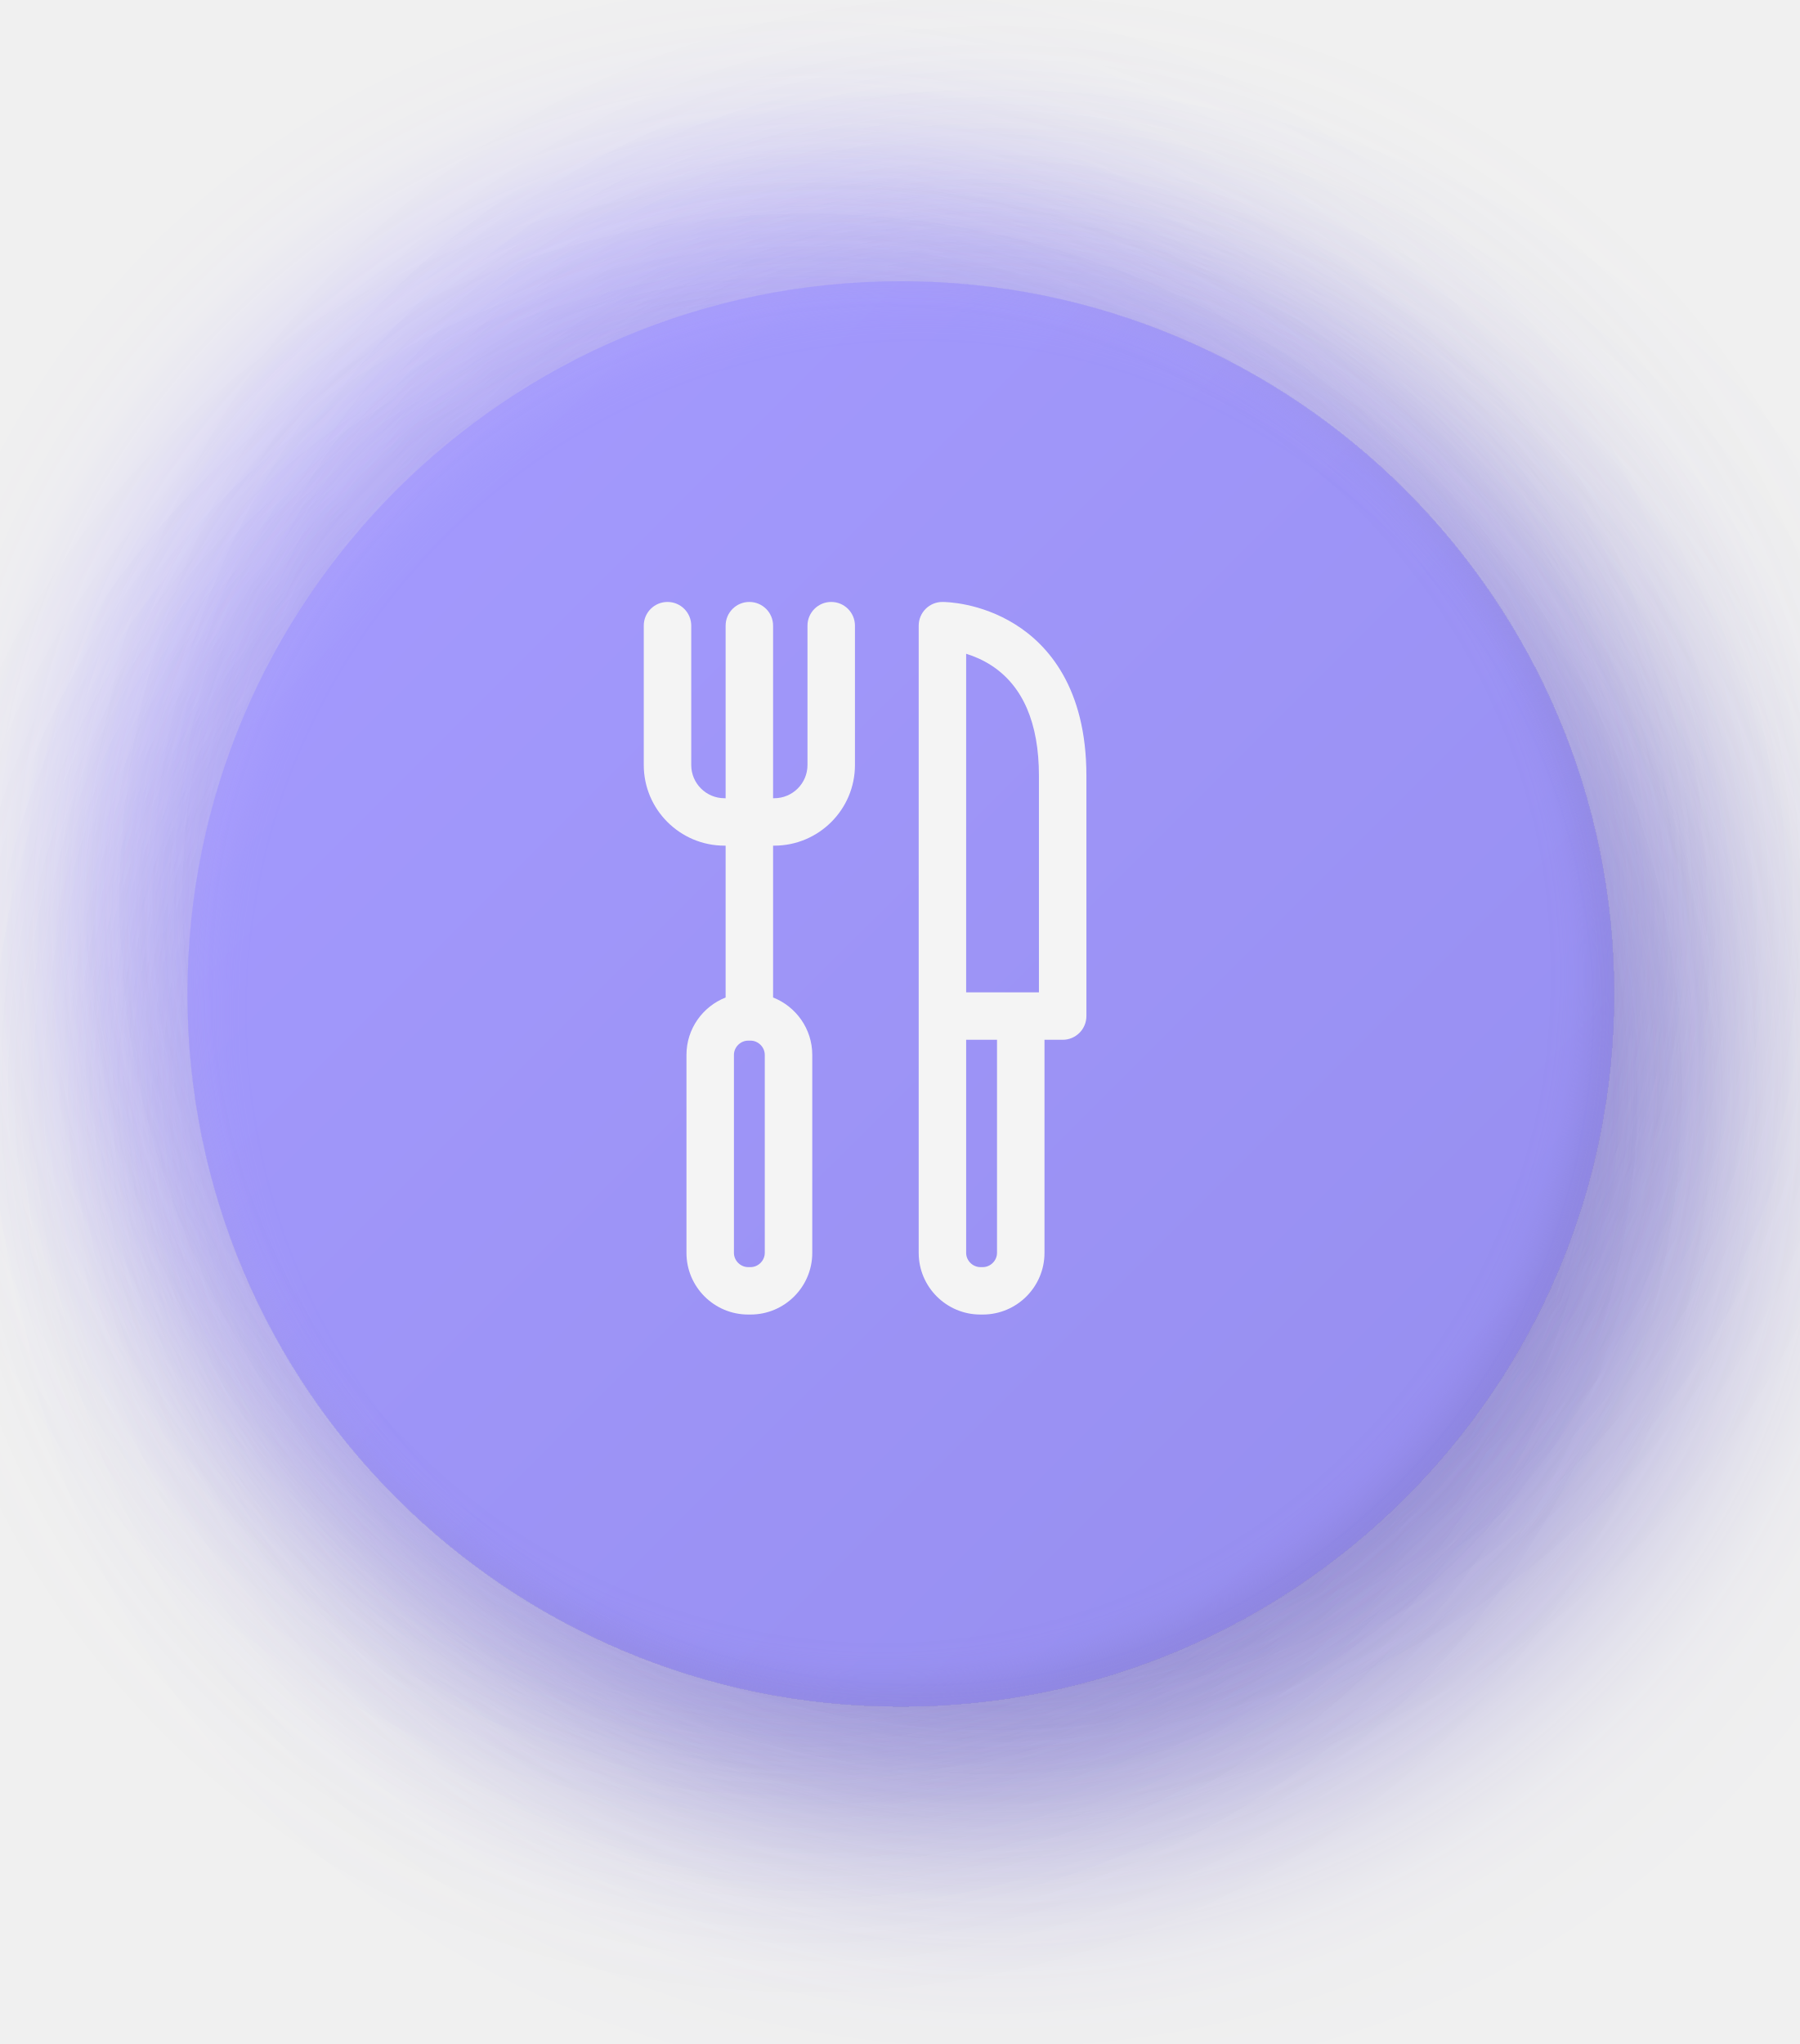
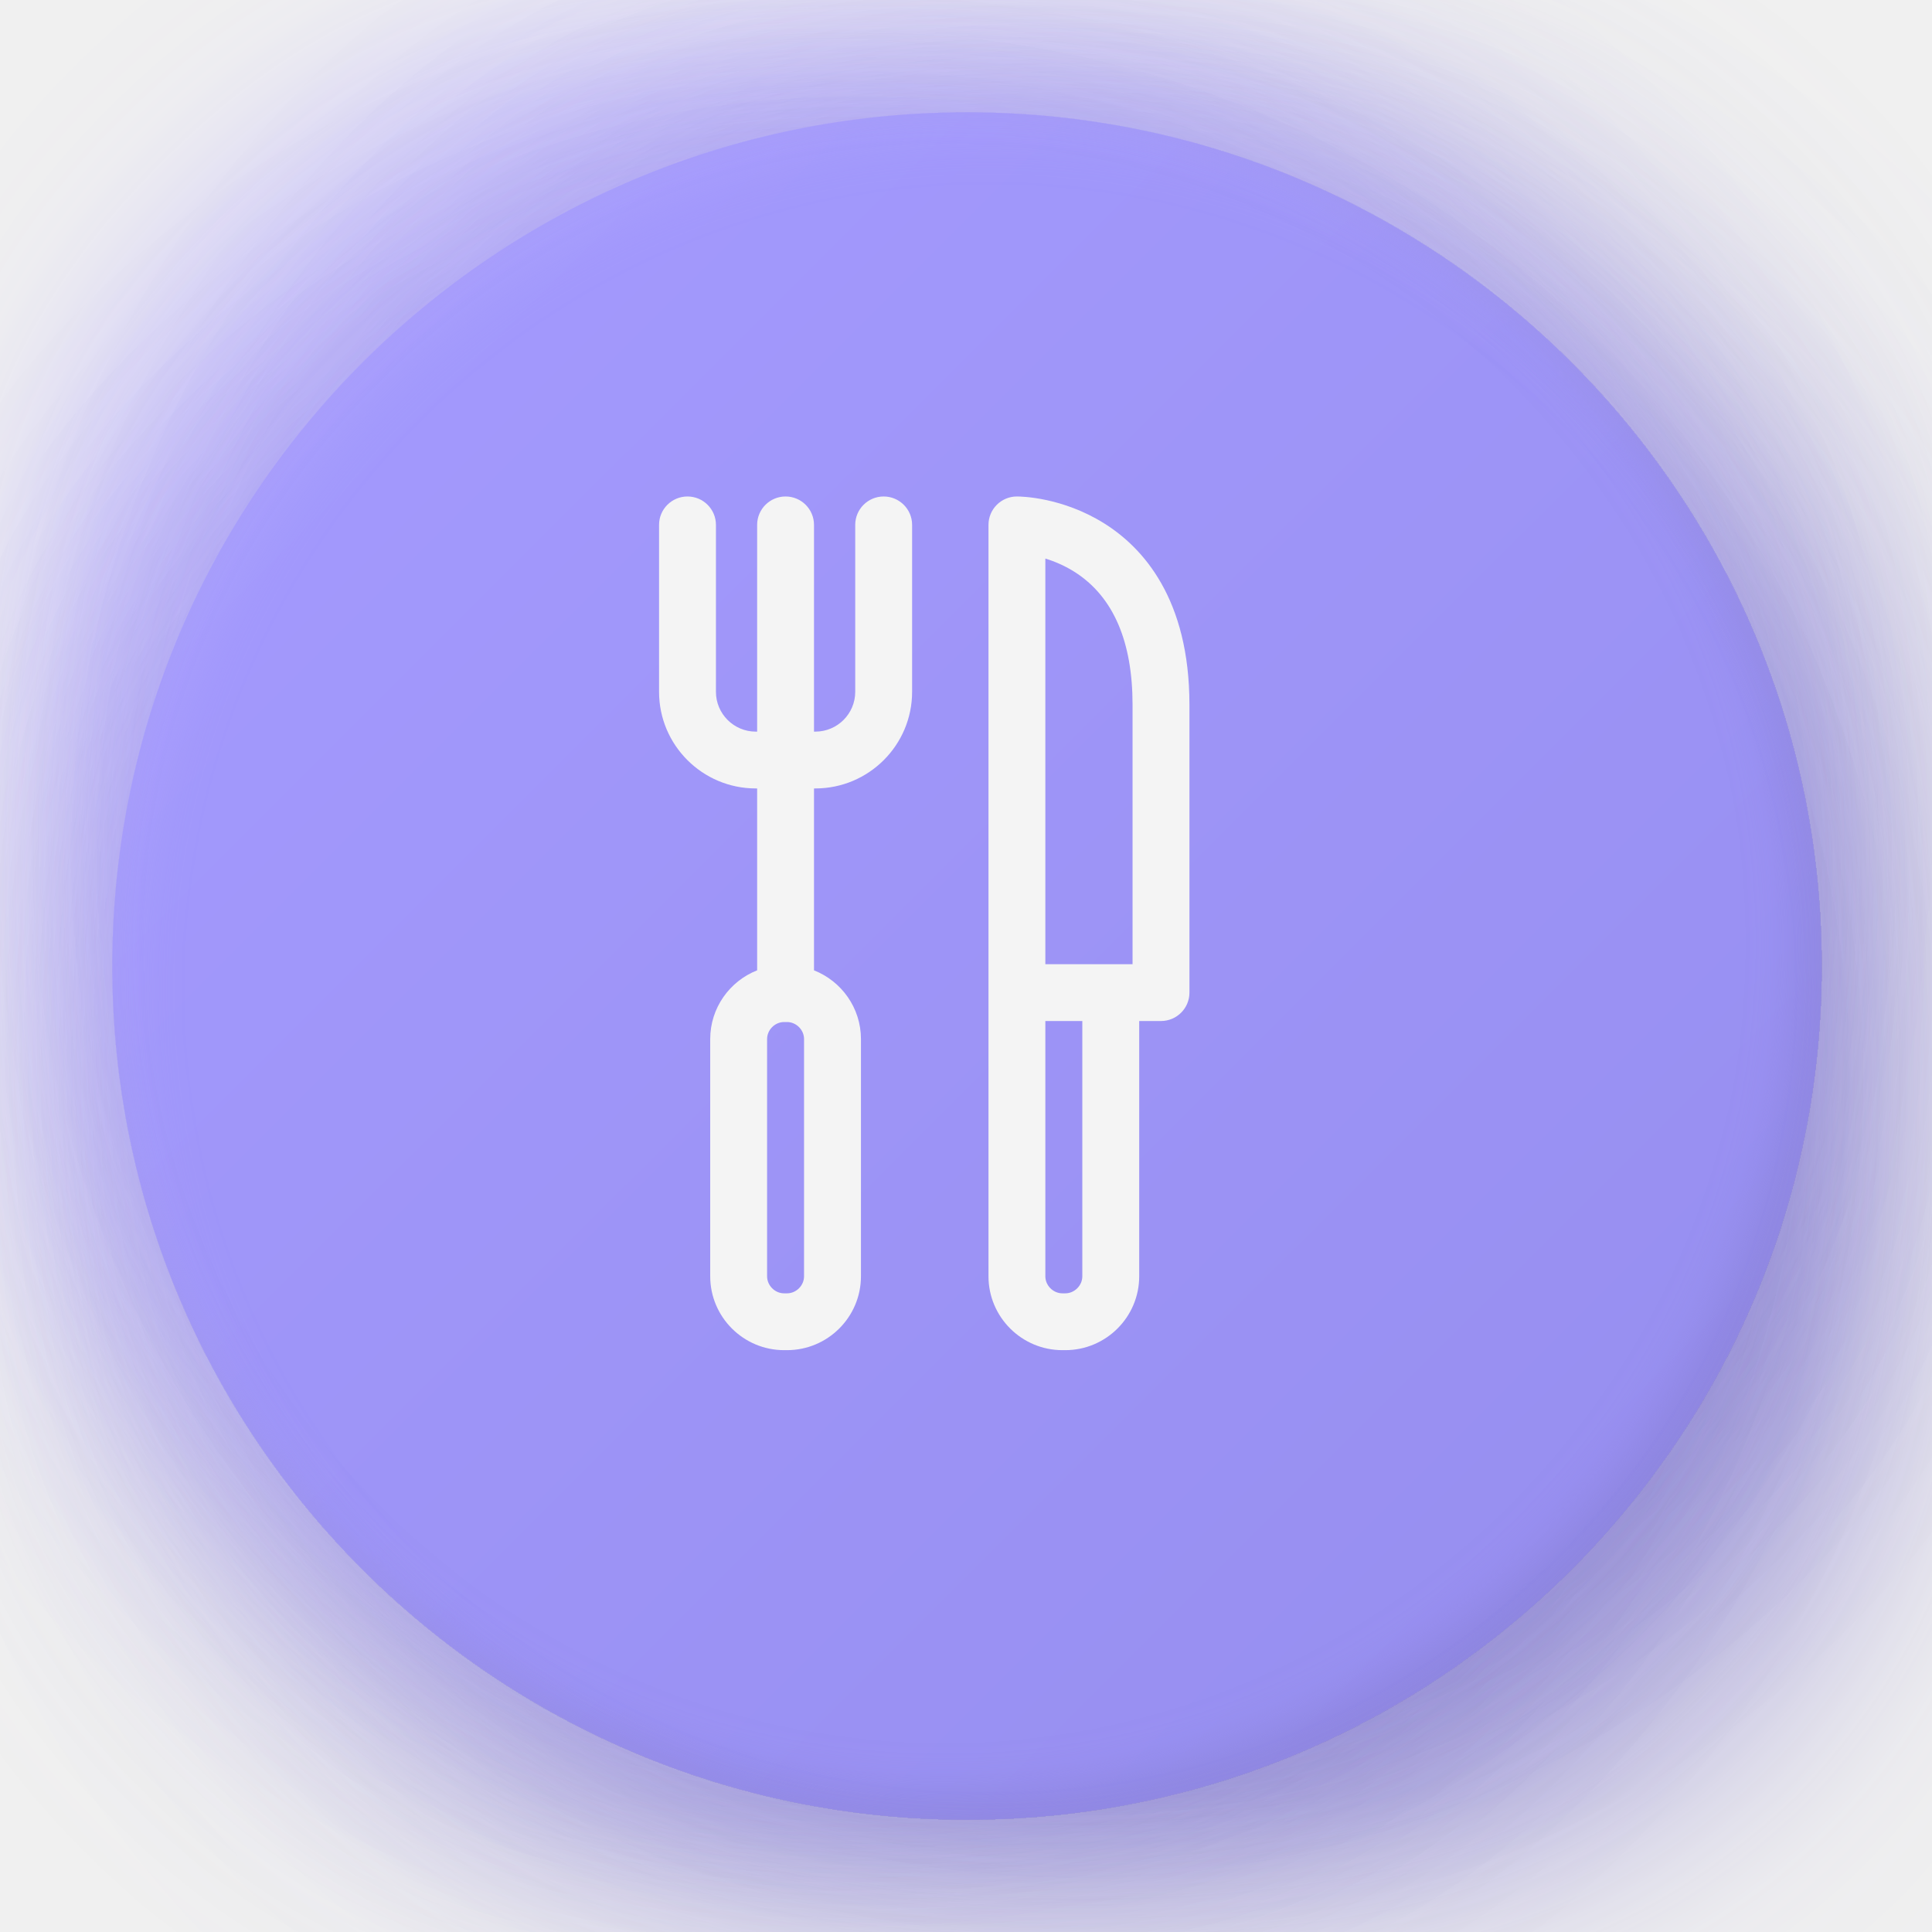
- <svg xmlns="http://www.w3.org/2000/svg" width="96" height="109" viewBox="5.0 0 96 109" fill="none">
+ <svg xmlns="http://www.w3.org/2000/svg" width="86" height="86" viewBox="10.0 10 86 86" fill="none">
  <g filter="url(#filter0_ddddii_7_23)">
    <ellipse cx="53.044" cy="53" rx="38.044" ry="38" fill="url(#paint0_linear_7_23)" />
  </g>
  <g clip-path="url(#clip0_7_23)">
    <path d="M54.001 33.365C54.001 32.666 54.567 32.1 55.266 32.1C55.468 32.1 57.286 32.133 59.144 33.293C60.878 34.376 62.946 36.656 62.946 41.372V54.185C62.946 54.883 62.379 55.449 61.68 55.449H60.71V66.812C60.71 68.625 59.234 70.1 57.419 70.1H57.292C55.477 70.1 54.001 68.625 54.001 66.812V33.365H54.001ZM60.414 41.372C60.414 38.564 59.563 36.586 57.887 35.492C57.42 35.188 56.947 34.991 56.532 34.863V52.92H60.414V41.372ZM57.292 67.571H57.419C57.83 67.571 58.178 67.223 58.178 66.812V55.449H56.532V66.812C56.532 67.223 56.88 67.571 57.292 67.571Z" fill="#F4F4F4" />
    <path d="M40.602 32.1C41.302 32.1 41.869 32.666 41.869 33.365V40.797C41.869 41.773 42.664 42.567 43.641 42.567H43.703V33.365C43.703 32.666 44.269 32.1 44.968 32.1C45.668 32.1 46.234 32.666 46.234 33.365V42.567H46.296C47.273 42.567 48.069 41.773 48.069 40.797V33.365C48.069 32.666 48.635 32.1 49.335 32.1C50.034 32.1 50.601 32.666 50.601 33.365V40.797C50.601 43.167 48.67 45.096 46.296 45.096H46.234V53.193C47.456 53.674 48.324 54.864 48.324 56.253V66.812C48.324 68.625 46.847 70.1 45.032 70.1H44.905C43.09 70.1 41.614 68.625 41.614 66.812V56.253C41.614 54.864 42.481 53.674 43.703 53.193V45.096H43.641C41.268 45.096 39.337 43.167 39.337 40.797V33.365C39.336 32.666 39.903 32.1 40.602 32.1ZM44.146 66.812C44.146 67.223 44.493 67.571 44.905 67.571H45.032C45.444 67.571 45.791 67.223 45.791 66.812V56.253C45.791 55.842 45.444 55.494 45.032 55.494H44.905C44.493 55.494 44.146 55.842 44.146 56.253V66.812Z" fill="#F4F4F4" />
  </g>
  <g filter="url(#filter1_ddddii_7_23)">
    <ellipse cx="144.348" cy="53" rx="38.044" ry="38" fill="url(#paint1_linear_7_23)" />
  </g>
  <g clip-path="url(#clip1_7_23)">
    <path d="M157.769 57.847C157.309 57.63 156.775 57.617 156.305 57.813C156.284 57.822 156.263 57.832 156.243 57.842C152.944 59.181 149.32 59.169 146.027 57.807C142.711 56.434 140.129 53.854 138.756 50.543C137.321 47.081 137.408 43.147 138.991 39.756C139.197 39.322 139.221 38.834 139.059 38.383C138.897 37.931 138.568 37.569 138.134 37.364C137.674 37.147 137.14 37.135 136.676 37.328C132.462 39.056 129.174 42.317 127.418 46.512C125.663 50.707 125.649 55.333 127.38 59.538C129.111 63.743 132.38 67.024 136.584 68.776C138.701 69.659 140.928 70.1 143.156 70.1C145.351 70.1 147.546 69.671 149.638 68.814C153.623 67.181 156.816 64.134 158.629 60.234C159.05 59.34 158.665 58.27 157.769 57.847ZM137.53 39.383C137.528 39.384 137.526 39.384 137.525 39.385C137.526 39.384 137.528 39.383 137.53 39.383ZM148.791 66.757C141.228 69.857 132.549 66.239 129.442 58.693C126.474 51.484 129.651 43.256 136.541 39.831C135.12 43.544 135.165 47.699 136.696 51.394C138.296 55.254 141.307 58.261 145.173 59.861C148.693 61.318 152.538 61.45 156.117 60.259C154.488 63.188 151.921 65.474 148.791 66.757Z" fill="#F4F4F4" />
    <path d="M157.685 36.87H155.842L158.508 33.963C158.806 33.638 158.883 33.167 158.705 32.764C158.527 32.36 158.127 32.1 157.685 32.1H153.312C152.697 32.1 152.198 32.598 152.198 33.212C152.198 33.826 152.697 34.324 153.312 34.324H155.155L152.49 37.232C152.192 37.557 152.114 38.027 152.293 38.431C152.471 38.834 152.871 39.095 153.313 39.095H157.685C158.301 39.095 158.8 38.597 158.8 37.982C158.8 37.368 158.301 36.87 157.685 36.87Z" fill="#F4F4F4" />
    <path d="M144.057 40.379C144.235 40.782 144.635 41.043 145.077 41.043H148.572C149.187 41.043 149.686 40.545 149.686 39.93C149.686 39.316 149.187 38.818 148.572 38.818H147.607L149.394 36.868C149.693 36.543 149.77 36.073 149.592 35.669C149.414 35.266 149.014 35.006 148.572 35.006H145.077C144.461 35.006 143.962 35.504 143.962 36.118C143.962 36.732 144.461 37.23 145.077 37.23H146.042L144.254 39.18C143.956 39.505 143.879 39.975 144.057 40.379Z" fill="#F4F4F4" />
    <path d="M151.264 46.922C151.442 47.326 151.843 47.586 152.284 47.586H155.779C156.395 47.586 156.894 47.088 156.894 46.474C156.894 45.86 156.395 45.362 155.779 45.362H154.814L156.602 43.412C156.9 43.087 156.977 42.616 156.799 42.213C156.621 41.81 156.221 41.549 155.779 41.549H152.284C151.669 41.549 151.17 42.047 151.17 42.661C151.17 43.276 151.669 43.773 152.284 43.773H153.249L151.462 45.723C151.164 46.049 151.086 46.519 151.264 46.922Z" fill="#F4F4F4" />
  </g>
  <g filter="url(#filter2_ddddii_7_23)">
    <ellipse cx="235.652" cy="53" rx="38.044" ry="38" fill="url(#paint2_linear_7_23)" />
  </g>
  <g clip-path="url(#clip2_7_23)">
    <path d="M253.605 58.992L252.04 50.489C251.537 46.602 248.207 43.675 244.281 43.675H225.121C221.195 43.675 217.865 46.602 217.362 50.489L215.797 58.992C215.019 63.22 218.209 67.168 222.49 67.34C226.568 67.503 229.844 64.177 229.857 60.209C229.857 60.195 229.397 60.2 239.545 60.2C239.545 64.154 242.822 67.504 246.913 67.34C251.173 67.169 254.387 63.24 253.605 58.992ZM249.409 64.233C247.572 65.525 245.026 65.415 243.307 63.766C242.337 62.835 241.78 61.53 241.78 60.186C241.78 58.986 240.79 57.967 239.545 57.967H229.857C228.612 57.967 227.622 58.986 227.622 60.186C227.622 62.91 225.382 65.221 222.579 65.109C220.016 65.006 217.992 62.911 217.911 60.392C217.891 59.762 217.868 60.086 219.566 50.862C219.57 50.841 219.573 50.82 219.576 50.798C219.925 48.01 222.309 45.908 225.121 45.908H244.28C247.093 45.908 249.477 48.01 249.826 50.798C249.832 50.848 249.721 50.241 251.406 59.396C251.763 61.332 250.893 63.189 249.409 64.233Z" fill="#F4F4F4" />
    <path d="M229.336 51.416H227.473V49.555C227.473 48.939 226.972 48.439 226.355 48.439C225.737 48.439 225.237 48.939 225.237 49.555V51.416H223.374C222.757 51.416 222.256 51.916 222.256 52.533C222.256 53.149 222.757 53.649 223.374 53.649H225.237V55.51C225.237 56.127 225.737 56.627 226.355 56.627C226.972 56.627 227.473 56.127 227.473 55.51V53.649H229.336C229.953 53.649 230.453 53.149 230.453 52.533C230.453 51.916 229.953 51.416 229.336 51.416Z" fill="#F4F4F4" />
    <path d="M244.143 49.337C244.005 48.678 243.351 48.3 242.722 48.487C242.077 48.697 241.813 49.336 241.978 49.879C242.183 50.518 242.824 50.79 243.371 50.623C243.95 50.439 244.247 49.889 244.143 49.337Z" fill="#F4F4F4" />
    <path d="M246.028 51.416C245.411 51.416 244.91 51.916 244.91 52.533V52.607C244.91 53.224 245.411 53.724 246.028 53.724C246.645 53.724 247.146 53.224 247.146 52.607V52.533C247.146 51.916 246.645 51.416 246.028 51.416Z" fill="#F4F4F4" />
    <path d="M240.066 51.416C239.449 51.416 238.949 51.916 238.949 52.533V52.607C238.949 53.224 239.449 53.724 240.066 53.724C240.684 53.724 241.184 53.224 241.184 52.607V52.533C241.184 51.916 240.684 51.416 240.066 51.416Z" fill="#F4F4F4" />
    <path d="M244.143 55.292C244.005 54.633 243.351 54.255 242.722 54.442C242.08 54.651 241.813 55.282 241.978 55.835C242.191 56.487 242.834 56.742 243.371 56.578C243.948 56.395 244.247 55.846 244.143 55.292Z" fill="#F4F4F4" />
    <path d="M231.803 38.919C231.366 39.355 231.366 40.062 231.803 40.498C232.239 40.934 232.947 40.934 233.384 40.498C234.112 39.771 235.29 39.771 236.018 40.498C236.455 40.934 237.162 40.934 237.599 40.498C238.036 40.062 238.036 39.355 237.599 38.919C236.001 37.323 233.401 37.323 231.803 38.919Z" fill="#F4F4F4" />
    <path d="M230.011 37.13C232.603 34.541 236.799 34.54 239.391 37.13C239.827 37.566 240.535 37.566 240.972 37.13C241.408 36.694 241.408 35.987 240.972 35.551C237.506 32.089 231.896 32.089 228.43 35.551C227.994 35.987 227.994 36.694 228.43 37.13C228.867 37.566 229.575 37.566 230.011 37.13Z" fill="#F4F4F4" />
  </g>
  <g filter="url(#filter3_ddddii_7_23)">
    <ellipse cx="326.957" cy="53" rx="38.044" ry="38" fill="url(#paint3_linear_7_23)" />
  </g>
  <g clip-path="url(#clip3_7_23)">
    <path d="M327.754 56.614H324.03V52.894C324.03 52.279 323.531 51.781 322.916 51.781C322.3 51.781 321.801 52.279 321.801 52.894V56.614H318.077C317.461 56.614 316.962 57.113 316.962 57.728C316.962 58.343 317.461 58.841 318.077 58.841H321.801V62.561C321.801 63.176 322.3 63.674 322.916 63.674C323.531 63.674 324.03 63.176 324.03 62.561V58.841H327.754C328.37 58.841 328.869 58.343 328.869 57.728C328.869 57.113 328.37 56.614 327.754 56.614Z" fill="#F4F4F4" />
    <path d="M346.441 55.441L346.057 55.057C344.2 53.202 341.183 53.128 339.239 54.926C339.106 55.049 339.448 54.711 335.919 58.235V47.543C335.919 45.871 334.344 44.405 332.547 44.405H331.164V41.882H331.899C333.09 41.882 334.136 40.858 334.136 39.691V35.382C334.136 34.281 333.179 33.05 331.899 33.05H313.934C312.653 33.05 311.696 34.281 311.696 35.382V39.691C311.696 40.858 312.742 41.882 313.934 41.882H314.52V44.405H313.359C311.62 44.405 309.839 45.837 309.839 47.543V67.783C309.839 69.432 311.582 71.05 313.359 71.05H332.547C333.026 71.05 333.512 70.935 333.962 70.719C335.757 71.408 337.818 71.003 339.212 69.611L346.441 62.389C348.359 60.474 348.359 57.357 346.441 55.441ZM340.677 56.632C341.715 55.59 343.427 55.579 344.481 56.632L344.865 57.016C345.873 58.023 345.916 59.647 344.969 60.705C344.887 60.796 345.178 60.502 342.121 63.556L337.932 59.373L340.677 56.632ZM324.031 39.655V35.276H326.769V39.655H324.031ZM318.884 39.655V35.276H321.801V39.655H318.884ZM331.907 35.405V39.634C331.872 39.667 332.089 39.655 328.998 39.655V35.276H331.818C331.854 35.309 331.894 35.366 331.907 35.405ZM313.925 39.634V35.405C313.938 35.366 313.978 35.309 314.014 35.276H316.655V39.655C313.77 39.655 313.96 39.667 313.925 39.634ZM316.749 41.882H328.935V44.405H316.749V41.882ZM312.068 67.783V47.543C312.068 47.216 312.719 46.632 313.359 46.632H332.547C333.125 46.632 333.69 47.153 333.69 47.543V60.462L331.871 62.279C330.083 64.065 329.963 66.896 331.51 68.823H313.359C312.752 68.823 312.068 68.145 312.068 67.783ZM337.635 68.037C336.583 69.088 334.881 69.085 333.832 68.037L333.447 67.653C332.396 66.603 332.396 64.903 333.447 63.853C335.962 61.342 333.737 63.564 336.356 60.947L340.544 65.131L337.635 68.037Z" fill="#F4F4F4" />
  </g>
  <defs>
    <filter id="filter0_ddddii_7_23" x="0" y="0" width="109.087" height="109" filterUnits="userSpaceOnUse" color-interpolation-filters="sRGB">
      <feFlood flood-opacity="0" result="BackgroundImageFix" />
      <feColorMatrix in="SourceAlpha" type="matrix" values="0 0 0 0 0 0 0 0 0 0 0 0 0 0 0 0 0 0 127 0" result="hardAlpha" />
      <feOffset dx="5" dy="5" />
      <feGaussianBlur stdDeviation="6.5" />
      <feColorMatrix type="matrix" values="0 0 0 0 0.518 0 0 0 0 0.486 0 0 0 0 0.812 0 0 0 0.9 0" />
      <feBlend mode="normal" in2="BackgroundImageFix" result="effect1_dropShadow_7_23" />
      <feColorMatrix in="SourceAlpha" type="matrix" values="0 0 0 0 0 0 0 0 0 0 0 0 0 0 0 0 0 0 127 0" result="hardAlpha" />
      <feOffset dx="-5" dy="-5" />
      <feGaussianBlur stdDeviation="5" />
      <feColorMatrix type="matrix" values="0 0 0 0 0.714 0 0 0 0 0.675 0 0 0 0 1 0 0 0 0.9 0" />
      <feBlend mode="normal" in2="effect1_dropShadow_7_23" result="effect2_dropShadow_7_23" />
      <feColorMatrix in="SourceAlpha" type="matrix" values="0 0 0 0 0 0 0 0 0 0 0 0 0 0 0 0 0 0 127 0" result="hardAlpha" />
      <feOffset dx="5" dy="-5" />
      <feGaussianBlur stdDeviation="5" />
      <feColorMatrix type="matrix" values="0 0 0 0 0.518 0 0 0 0 0.486 0 0 0 0 0.812 0 0 0 0.2 0" />
      <feBlend mode="normal" in2="effect2_dropShadow_7_23" result="effect3_dropShadow_7_23" />
      <feColorMatrix in="SourceAlpha" type="matrix" values="0 0 0 0 0 0 0 0 0 0 0 0 0 0 0 0 0 0 127 0" result="hardAlpha" />
      <feOffset dx="-5" dy="5" />
      <feGaussianBlur stdDeviation="5" />
      <feColorMatrix type="matrix" values="0 0 0 0 0.518 0 0 0 0 0.486 0 0 0 0 0.812 0 0 0 0.2 0" />
      <feBlend mode="normal" in2="effect3_dropShadow_7_23" result="effect4_dropShadow_7_23" />
      <feBlend mode="normal" in="SourceGraphic" in2="effect4_dropShadow_7_23" result="shape" />
      <feColorMatrix in="SourceAlpha" type="matrix" values="0 0 0 0 0 0 0 0 0 0 0 0 0 0 0 0 0 0 127 0" result="hardAlpha" />
      <feOffset dx="-1" dy="-1" />
      <feGaussianBlur stdDeviation="1" />
      <feComposite in2="hardAlpha" operator="arithmetic" k2="-1" k3="1" />
      <feColorMatrix type="matrix" values="0 0 0 0 0.518 0 0 0 0 0.486 0 0 0 0 0.812 0 0 0 0.5 0" />
      <feBlend mode="normal" in2="shape" result="effect5_innerShadow_7_23" />
      <feColorMatrix in="SourceAlpha" type="matrix" values="0 0 0 0 0 0 0 0 0 0 0 0 0 0 0 0 0 0 127 0" result="hardAlpha" />
      <feOffset dx="1" dy="1" />
      <feGaussianBlur stdDeviation="1" />
      <feComposite in2="hardAlpha" operator="arithmetic" k2="-1" k3="1" />
      <feColorMatrix type="matrix" values="0 0 0 0 0.714 0 0 0 0 0.675 0 0 0 0 1 0 0 0 0.3 0" />
      <feBlend mode="normal" in2="effect5_innerShadow_7_23" result="effect6_innerShadow_7_23" />
    </filter>
    <filter id="filter1_ddddii_7_23" x="91.304" y="0" width="109.087" height="109" filterUnits="userSpaceOnUse" color-interpolation-filters="sRGB">
      <feFlood flood-opacity="0" result="BackgroundImageFix" />
      <feColorMatrix in="SourceAlpha" type="matrix" values="0 0 0 0 0 0 0 0 0 0 0 0 0 0 0 0 0 0 127 0" result="hardAlpha" />
      <feOffset dx="5" dy="5" />
      <feGaussianBlur stdDeviation="6.5" />
      <feColorMatrix type="matrix" values="0 0 0 0 0.518 0 0 0 0 0.486 0 0 0 0 0.812 0 0 0 0.9 0" />
      <feBlend mode="normal" in2="BackgroundImageFix" result="effect1_dropShadow_7_23" />
      <feColorMatrix in="SourceAlpha" type="matrix" values="0 0 0 0 0 0 0 0 0 0 0 0 0 0 0 0 0 0 127 0" result="hardAlpha" />
      <feOffset dx="-5" dy="-5" />
      <feGaussianBlur stdDeviation="5" />
      <feColorMatrix type="matrix" values="0 0 0 0 0.714 0 0 0 0 0.675 0 0 0 0 1 0 0 0 0.9 0" />
      <feBlend mode="normal" in2="effect1_dropShadow_7_23" result="effect2_dropShadow_7_23" />
      <feColorMatrix in="SourceAlpha" type="matrix" values="0 0 0 0 0 0 0 0 0 0 0 0 0 0 0 0 0 0 127 0" result="hardAlpha" />
      <feOffset dx="5" dy="-5" />
      <feGaussianBlur stdDeviation="5" />
      <feColorMatrix type="matrix" values="0 0 0 0 0.518 0 0 0 0 0.486 0 0 0 0 0.812 0 0 0 0.2 0" />
      <feBlend mode="normal" in2="effect2_dropShadow_7_23" result="effect3_dropShadow_7_23" />
      <feColorMatrix in="SourceAlpha" type="matrix" values="0 0 0 0 0 0 0 0 0 0 0 0 0 0 0 0 0 0 127 0" result="hardAlpha" />
      <feOffset dx="-5" dy="5" />
      <feGaussianBlur stdDeviation="5" />
      <feColorMatrix type="matrix" values="0 0 0 0 0.518 0 0 0 0 0.486 0 0 0 0 0.812 0 0 0 0.2 0" />
      <feBlend mode="normal" in2="effect3_dropShadow_7_23" result="effect4_dropShadow_7_23" />
      <feBlend mode="normal" in="SourceGraphic" in2="effect4_dropShadow_7_23" result="shape" />
      <feColorMatrix in="SourceAlpha" type="matrix" values="0 0 0 0 0 0 0 0 0 0 0 0 0 0 0 0 0 0 127 0" result="hardAlpha" />
      <feOffset dx="-1" dy="-1" />
      <feGaussianBlur stdDeviation="1" />
      <feComposite in2="hardAlpha" operator="arithmetic" k2="-1" k3="1" />
      <feColorMatrix type="matrix" values="0 0 0 0 0.518 0 0 0 0 0.486 0 0 0 0 0.812 0 0 0 0.5 0" />
      <feBlend mode="normal" in2="shape" result="effect5_innerShadow_7_23" />
      <feColorMatrix in="SourceAlpha" type="matrix" values="0 0 0 0 0 0 0 0 0 0 0 0 0 0 0 0 0 0 127 0" result="hardAlpha" />
      <feOffset dx="1" dy="1" />
      <feGaussianBlur stdDeviation="1" />
      <feComposite in2="hardAlpha" operator="arithmetic" k2="-1" k3="1" />
      <feColorMatrix type="matrix" values="0 0 0 0 0.714 0 0 0 0 0.675 0 0 0 0 1 0 0 0 0.3 0" />
      <feBlend mode="normal" in2="effect5_innerShadow_7_23" result="effect6_innerShadow_7_23" />
    </filter>
    <filter id="filter2_ddddii_7_23" x="182.609" y="0" width="109.087" height="109" filterUnits="userSpaceOnUse" color-interpolation-filters="sRGB">
      <feFlood flood-opacity="0" result="BackgroundImageFix" />
      <feColorMatrix in="SourceAlpha" type="matrix" values="0 0 0 0 0 0 0 0 0 0 0 0 0 0 0 0 0 0 127 0" result="hardAlpha" />
      <feOffset dx="5" dy="5" />
      <feGaussianBlur stdDeviation="6.5" />
      <feColorMatrix type="matrix" values="0 0 0 0 0.518 0 0 0 0 0.486 0 0 0 0 0.812 0 0 0 0.9 0" />
      <feBlend mode="normal" in2="BackgroundImageFix" result="effect1_dropShadow_7_23" />
      <feColorMatrix in="SourceAlpha" type="matrix" values="0 0 0 0 0 0 0 0 0 0 0 0 0 0 0 0 0 0 127 0" result="hardAlpha" />
      <feOffset dx="-5" dy="-5" />
      <feGaussianBlur stdDeviation="5" />
      <feColorMatrix type="matrix" values="0 0 0 0 0.714 0 0 0 0 0.675 0 0 0 0 1 0 0 0 0.9 0" />
      <feBlend mode="normal" in2="effect1_dropShadow_7_23" result="effect2_dropShadow_7_23" />
      <feColorMatrix in="SourceAlpha" type="matrix" values="0 0 0 0 0 0 0 0 0 0 0 0 0 0 0 0 0 0 127 0" result="hardAlpha" />
      <feOffset dx="5" dy="-5" />
      <feGaussianBlur stdDeviation="5" />
      <feColorMatrix type="matrix" values="0 0 0 0 0.518 0 0 0 0 0.486 0 0 0 0 0.812 0 0 0 0.2 0" />
      <feBlend mode="normal" in2="effect2_dropShadow_7_23" result="effect3_dropShadow_7_23" />
      <feColorMatrix in="SourceAlpha" type="matrix" values="0 0 0 0 0 0 0 0 0 0 0 0 0 0 0 0 0 0 127 0" result="hardAlpha" />
      <feOffset dx="-5" dy="5" />
      <feGaussianBlur stdDeviation="5" />
      <feColorMatrix type="matrix" values="0 0 0 0 0.518 0 0 0 0 0.486 0 0 0 0 0.812 0 0 0 0.2 0" />
      <feBlend mode="normal" in2="effect3_dropShadow_7_23" result="effect4_dropShadow_7_23" />
      <feBlend mode="normal" in="SourceGraphic" in2="effect4_dropShadow_7_23" result="shape" />
      <feColorMatrix in="SourceAlpha" type="matrix" values="0 0 0 0 0 0 0 0 0 0 0 0 0 0 0 0 0 0 127 0" result="hardAlpha" />
      <feOffset dx="-1" dy="-1" />
      <feGaussianBlur stdDeviation="1" />
      <feComposite in2="hardAlpha" operator="arithmetic" k2="-1" k3="1" />
      <feColorMatrix type="matrix" values="0 0 0 0 0.518 0 0 0 0 0.486 0 0 0 0 0.812 0 0 0 0.5 0" />
      <feBlend mode="normal" in2="shape" result="effect5_innerShadow_7_23" />
      <feColorMatrix in="SourceAlpha" type="matrix" values="0 0 0 0 0 0 0 0 0 0 0 0 0 0 0 0 0 0 127 0" result="hardAlpha" />
      <feOffset dx="1" dy="1" />
      <feGaussianBlur stdDeviation="1" />
      <feComposite in2="hardAlpha" operator="arithmetic" k2="-1" k3="1" />
      <feColorMatrix type="matrix" values="0 0 0 0 0.714 0 0 0 0 0.675 0 0 0 0 1 0 0 0 0.3 0" />
      <feBlend mode="normal" in2="effect5_innerShadow_7_23" result="effect6_innerShadow_7_23" />
    </filter>
    <filter id="filter3_ddddii_7_23" x="273.913" y="0" width="109.087" height="109" filterUnits="userSpaceOnUse" color-interpolation-filters="sRGB">
      <feFlood flood-opacity="0" result="BackgroundImageFix" />
      <feColorMatrix in="SourceAlpha" type="matrix" values="0 0 0 0 0 0 0 0 0 0 0 0 0 0 0 0 0 0 127 0" result="hardAlpha" />
      <feOffset dx="5" dy="5" />
      <feGaussianBlur stdDeviation="6.5" />
      <feColorMatrix type="matrix" values="0 0 0 0 0.518 0 0 0 0 0.486 0 0 0 0 0.812 0 0 0 0.9 0" />
      <feBlend mode="normal" in2="BackgroundImageFix" result="effect1_dropShadow_7_23" />
      <feColorMatrix in="SourceAlpha" type="matrix" values="0 0 0 0 0 0 0 0 0 0 0 0 0 0 0 0 0 0 127 0" result="hardAlpha" />
      <feOffset dx="-5" dy="-5" />
      <feGaussianBlur stdDeviation="5" />
      <feColorMatrix type="matrix" values="0 0 0 0 0.714 0 0 0 0 0.675 0 0 0 0 1 0 0 0 0.9 0" />
      <feBlend mode="normal" in2="effect1_dropShadow_7_23" result="effect2_dropShadow_7_23" />
      <feColorMatrix in="SourceAlpha" type="matrix" values="0 0 0 0 0 0 0 0 0 0 0 0 0 0 0 0 0 0 127 0" result="hardAlpha" />
      <feOffset dx="5" dy="-5" />
      <feGaussianBlur stdDeviation="5" />
      <feColorMatrix type="matrix" values="0 0 0 0 0.518 0 0 0 0 0.486 0 0 0 0 0.812 0 0 0 0.2 0" />
      <feBlend mode="normal" in2="effect2_dropShadow_7_23" result="effect3_dropShadow_7_23" />
      <feColorMatrix in="SourceAlpha" type="matrix" values="0 0 0 0 0 0 0 0 0 0 0 0 0 0 0 0 0 0 127 0" result="hardAlpha" />
      <feOffset dx="-5" dy="5" />
      <feGaussianBlur stdDeviation="5" />
      <feColorMatrix type="matrix" values="0 0 0 0 0.518 0 0 0 0 0.486 0 0 0 0 0.812 0 0 0 0.2 0" />
      <feBlend mode="normal" in2="effect3_dropShadow_7_23" result="effect4_dropShadow_7_23" />
      <feBlend mode="normal" in="SourceGraphic" in2="effect4_dropShadow_7_23" result="shape" />
      <feColorMatrix in="SourceAlpha" type="matrix" values="0 0 0 0 0 0 0 0 0 0 0 0 0 0 0 0 0 0 127 0" result="hardAlpha" />
      <feOffset dx="-1" dy="-1" />
      <feGaussianBlur stdDeviation="1" />
      <feComposite in2="hardAlpha" operator="arithmetic" k2="-1" k3="1" />
      <feColorMatrix type="matrix" values="0 0 0 0 0.518 0 0 0 0 0.486 0 0 0 0 0.812 0 0 0 0.5 0" />
      <feBlend mode="normal" in2="shape" result="effect5_innerShadow_7_23" />
      <feColorMatrix in="SourceAlpha" type="matrix" values="0 0 0 0 0 0 0 0 0 0 0 0 0 0 0 0 0 0 127 0" result="hardAlpha" />
      <feOffset dx="1" dy="1" />
      <feGaussianBlur stdDeviation="1" />
      <feComposite in2="hardAlpha" operator="arithmetic" k2="-1" k3="1" />
      <feColorMatrix type="matrix" values="0 0 0 0 0.714 0 0 0 0 0.675 0 0 0 0 1 0 0 0 0.3 0" />
      <feBlend mode="normal" in2="effect5_innerShadow_7_23" result="effect6_innerShadow_7_23" />
    </filter>
    <linearGradient id="paint0_linear_7_23" x1="15" y1="15" x2="91" y2="91.087" gradientUnits="userSpaceOnUse">
      <stop stop-color="#A59BFF" />
      <stop offset="1" stop-color="#958DEE" />
    </linearGradient>
    <linearGradient id="paint1_linear_7_23" x1="106.304" y1="15" x2="182.304" y2="91.087" gradientUnits="userSpaceOnUse">
      <stop stop-color="#A59BFF" />
      <stop offset="1" stop-color="#958DEE" />
    </linearGradient>
    <linearGradient id="paint2_linear_7_23" x1="197.609" y1="15" x2="273.609" y2="91.087" gradientUnits="userSpaceOnUse">
      <stop stop-color="#A59BFF" />
      <stop offset="1" stop-color="#958DEE" />
    </linearGradient>
    <linearGradient id="paint3_linear_7_23" x1="288.913" y1="15" x2="364.913" y2="91.087" gradientUnits="userSpaceOnUse">
      <stop stop-color="#A59BFF" />
      <stop offset="1" stop-color="#958DEE" />
    </linearGradient>
    <clipPath id="clip0_7_23">
      <rect width="38.044" height="38" fill="white" transform="translate(32.1196 32.1)" />
    </clipPath>
    <clipPath id="clip1_7_23">
      <rect width="38.044" height="38" fill="white" transform="translate(123.424 32.1)" />
    </clipPath>
    <clipPath id="clip2_7_23">
      <rect width="38.044" height="38" fill="white" transform="translate(215.679 31.15)" />
    </clipPath>
    <clipPath id="clip3_7_23">
      <rect width="38.044" height="38" fill="white" transform="translate(309.837 33.0499)" />
    </clipPath>
  </defs>
</svg>
